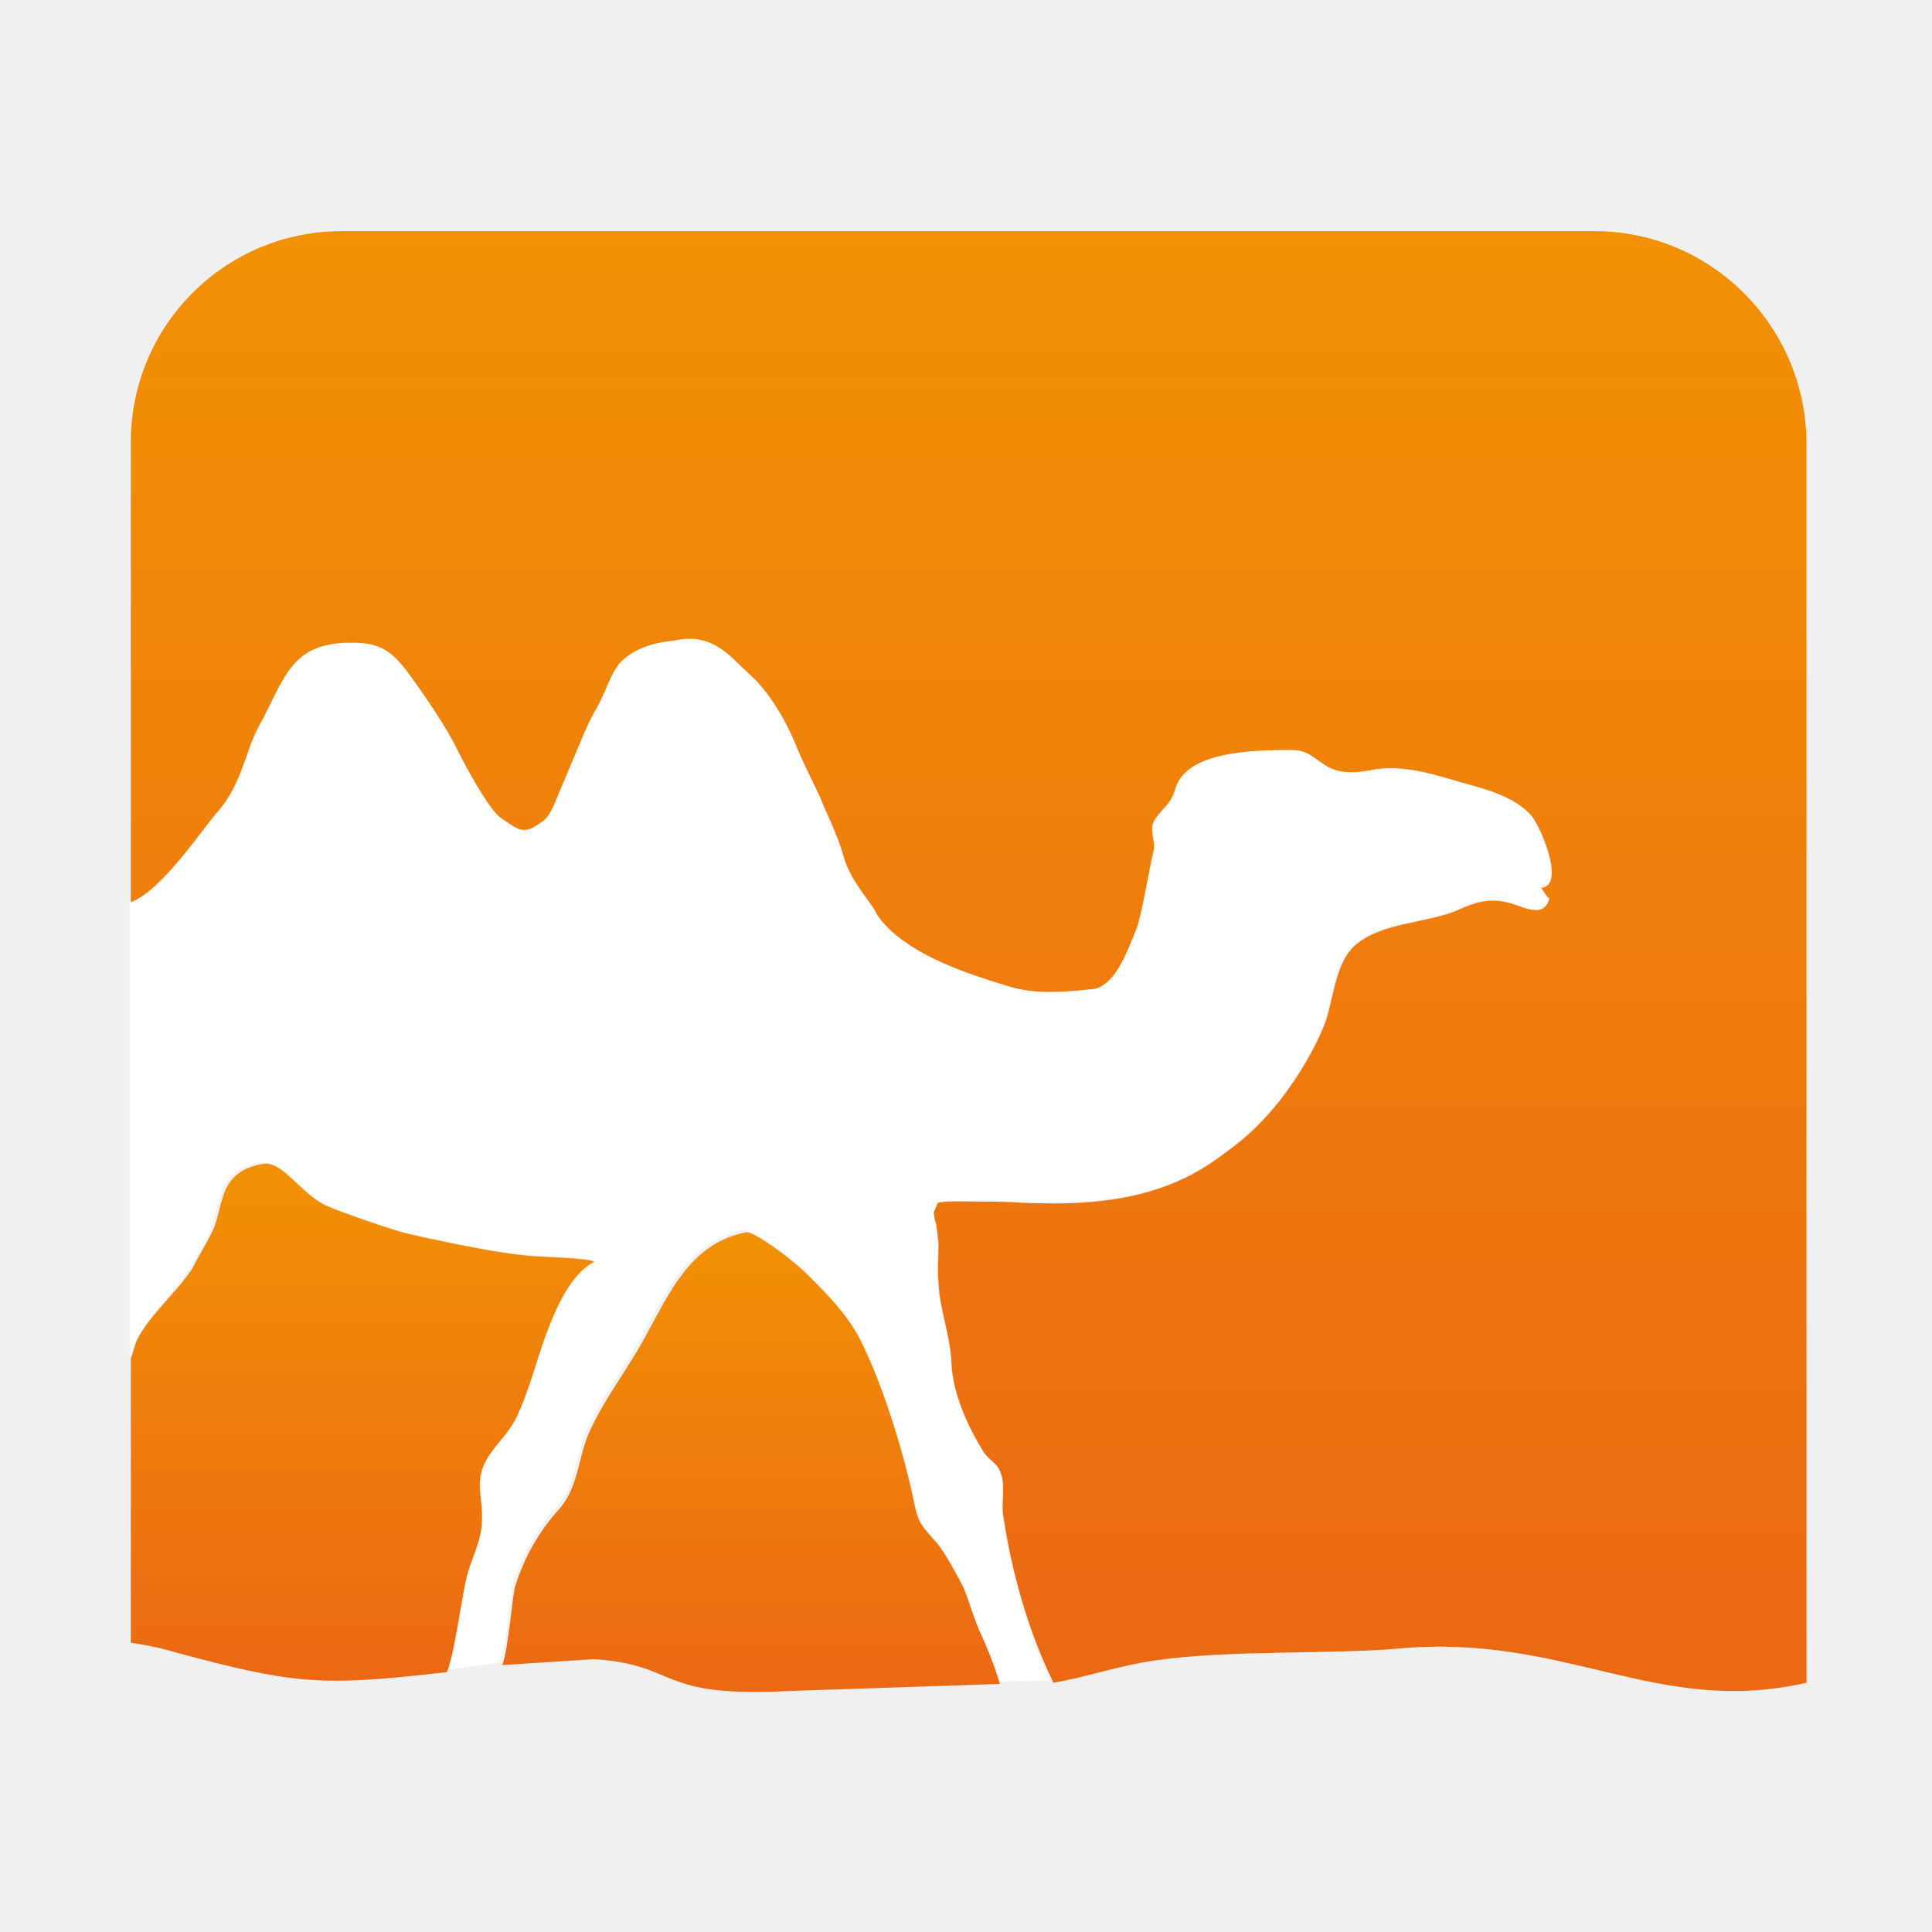
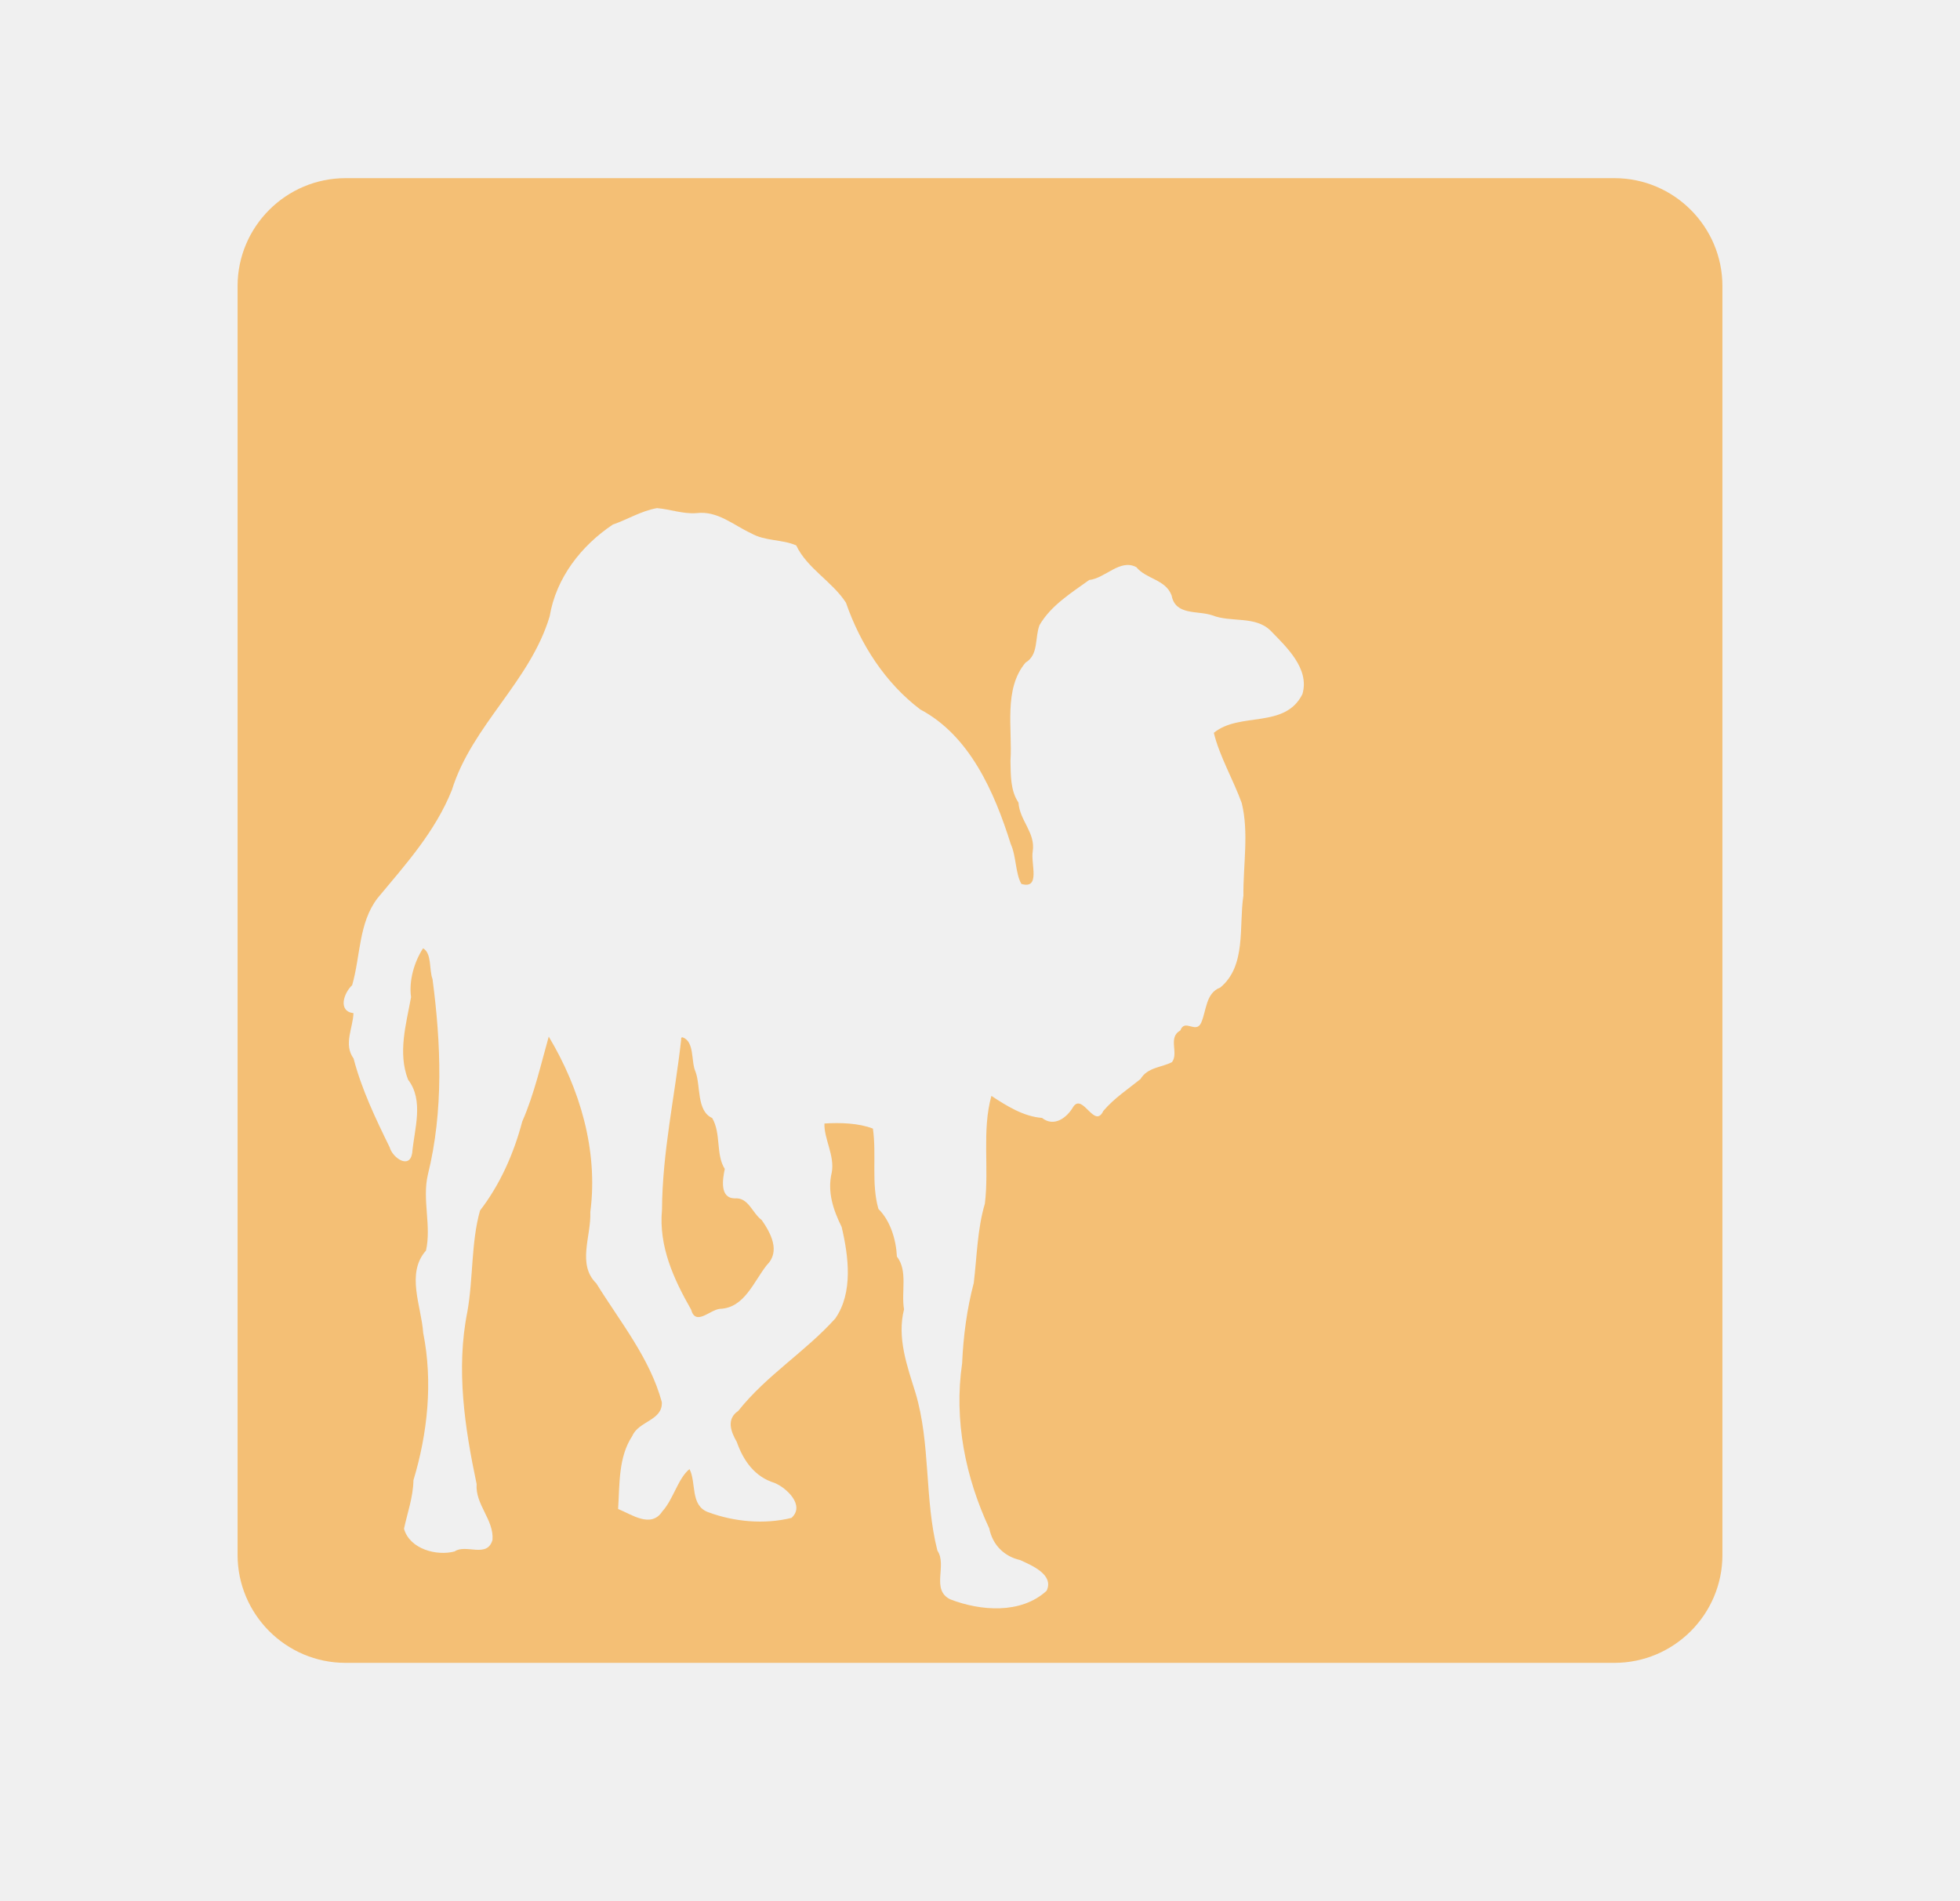
- <svg xmlns="http://www.w3.org/2000/svg" version="1.1" id="Layer_1" x="0px" y="0px" viewBox="0 0 141.7 141.7" style="enable-background:new 0 0 141.7 141.7;" xml:space="preserve">
-   <defs id="defs67" />
-   <style type="text/css" id="style3">
- 	.st0{fill:#FFFFFF;}
- 	.st1{fill:#494545;}
- 	.st2{fill:url(#SVGID_1_);}
- 	.st3{fill:url(#SVGID_2_);}
- 	.st4{fill:url(#SVGID_3_);}
- 	.st5{fill:url(#SVGID_4_);}
- 	.st6{font-family:'MyriadPro-Regular';}
- 	.st7{font-size:12px;}
- </style>
-   <g id="g5" transform="matrix(0.8648835,0,0,0.8648835,9.593267,33.47123)">
-     <path class="st0" d="m 73.9,89.8 c -0.2,-1.2 0.2,-2.4 -0.2,-3.6 -0.3,-1 -1,-1.1 -1.5,-1.9 -1.3,-2.1 -2.5,-4.9 -2.7,-7.5 -0.1,-2.3 -1,-4.5 -1.1,-6.8 -0.1,-1.1 0.1,-2.3 0,-3.4 0,-0.5 -0.1,-1 -0.2,-1.6 0,-0.1 -0.1,-0.7 -0.2,-1 l 0.3,-0.7 c -0.1,-0.2 2.5,-0.2 3.3,-0.2 1.3,0 2.6,0.1 3.9,0.1 2.7,0.1 5.2,0.1 7.8,-0.3 5.9,-0.9 8.6,-3.3 9.9,-4.3 5.4,-3.9 7.8,-10.2 7.8,-10.2 0.9,-2 0.9,-5.5 2.8,-7.1 2.2,-1.9 6,-1.7 8.6,-2.9 1.5,-0.7 2.6,-1 4.1,-0.7 1.1,0.2 3.2,1.6 3.7,-0.3 -0.4,-0.2 -0.5,-0.7 -0.7,-0.9 2.1,-0.2 0,-5.1 -0.8,-6.1 -1.3,-1.5 -3.5,-2.2 -5.8,-2.8 -2.7,-0.7 -5.2,-1.6 -7.8,-1.1 -4.5,0.9 -4.2,-1.7 -6.8,-1.7 -3.2,0 -8.8,0.2 -9.8,3.2 -0.5,1.4 -0.9,1.5 -1.7,2.6 -0.7,0.9 0.1,1.8 -0.2,2.9 -0.4,1.1 -0.9,5 -1.4,6.4 -0.9,2.3 -2,5.2 -4,5.2 -2.8,0.3 -5,0.4 -7.3,-0.4 C 72.5,44.2 70.2,43.4 69.1,43 63.9,40.8 63,38.4 63,38.4 62.4,37.5 61,36 60.4,34 c -0.6,-2.1 -1.6,-3.9 -2,-5.1 -0.4,-1.2 -1.5,-3 -2.3,-5 -1,-2.6 -2.5,-4.5 -3.6,-5.4 -1.6,-1.4 -3.1,-3.7 -6.4,-3 -0.6,0.1 -2.7,0.2 -4.4,1.6 -1.1,0.9 -1.5,2.9 -2.5,4.5 -0.6,0.9 -1.6,3.6 -2.6,5.9 -0.7,1.6 -1,2.7 -1.7,3.3 -0.6,0.4 -1.3,1 -2.1,0.7 -0.5,-0.2 -1.1,-0.5 -1.6,-1 -0.8,-0.6 -2.5,-3.6 -3.6,-5.7 -0.9,-1.9 -2.9,-4.7 -4,-6.3 -1.6,-2.2 -2.6,-2.8 -5,-2.8 -5.2,0 -5.6,2.9 -7.9,7.2 -1,1.9 -1.4,4.8 -3.4,7.1 -1.2,1.3 -4.8,6.8 -7.4,7.7 l 0,0 0,0 0,38.8 0,0.1 0,-0.2 c 0.2,-0.5 0.3,-1 0.5,-1.4 1,-2.1 3.3,-4.1 4.6,-6.2 0.7,-1.2 1.5,-2.3 1.9,-3.6 0.4,-1.1 0.6,-2.7 1.2,-3.6 0.7,-1.1 1.8,-1.5 2.9,-1.7 1.8,-0.3 3.3,2.5 5.5,3.6 1,0.4 5.4,2 6.7,2.3 2.2,0.5 4.6,1 6.8,1.4 1.2,0.2 2.3,0.4 3.6,0.5 1.1,0.1 5.2,0.2 5.5,0.5 -2.1,1.1 -3.3,4.1 -4.1,6.2 -0.8,2.2 -1.4,4.7 -2.4,6.8 -1.1,2.4 -3.4,3.4 -3.1,6.2 0.1,1.1 0.3,2.3 0.1,3.5 -0.2,1.3 -0.7,2.3 -1.1,3.5 -0.5,1.6 -1.1,6.9 -1.8,8.5 l 4.6,-0.6 0,0 c 0.5,-1.2 1,-6.2 1.1,-6.7 0.9,-2.5 2,-4.6 3.7,-6.5 1.7,-1.9 1.6,-4.3 2.6,-6.6 1.1,-2.4 2.5,-4.3 3.9,-6.6 2.5,-4.1 4.1,-9.2 9.4,-10.3 0.6,-0.1 3.8,2.2 5.2,3.6 1.6,1.6 3.4,3.4 4.5,5.6 2.1,4.2 3.8,10.3 4.5,13.6 0.4,1.9 0.7,2 2,3.6 0.6,0.7 1.8,2.9 2.2,3.7 0.4,0.9 1,2.9 1.5,4 0.3,0.6 1.1,2.5 1.6,4.2 l 4.3,-0.1 c 0,0 0.1,0 0.1,0 0,0 0,0 0,0 0,0 0,-0.1 0,-0.1 -2,-4.2 -3.3,-9.1 -4,-13.9 z" id="path7" style="fill:#ffffff" />
-     <path class="st1" d="m 71.1,64.9 0,0 c 0,-0.2 0,-0.2 0,0 z" id="path9" style="fill:#494545" />
-     <g id="g11">
-       <g id="g13">
-         <linearGradient id="SVGID_1_" gradientUnits="userSpaceOnUse" x1="-686.854" y1="80.556" x2="-686.854" y2="80.4" gradientTransform="matrix(1,0,0,-1,758,145.28)">
-           <stop offset="0" style="stop-color:#F29104" id="stop16" />
-           <stop offset="1" style="stop-color:#EC6813" id="stop18" />
-         </linearGradient>
-         <path class="st2" d="m 71.1,64.9 0,0 c 0,-0.2 0,-0.2 0,0 z" id="path20" style="fill:url(#SVGID_1_)" />
-         <g id="g22">
-           <linearGradient id="SVGID_2_" gradientUnits="userSpaceOnUse" x1="-705.428" y1="79.473" x2="-705.428" y2="40.611" gradientTransform="matrix(1,0,0,-1,758,145.28)">
-             <stop offset="0" style="stop-color:#F29104" id="stop25" />
-             <stop offset="1" style="stop-color:#EC6813" id="stop27" />
-           </linearGradient>
-           <path class="st3" d="m 72.1,99.9 c -0.5,-1 -1.1,-3.1 -1.5,-4 -0.4,-0.8 -1.6,-3 -2.2,-3.7 -1.3,-1.5 -1.6,-1.6 -2,-3.6 C 65.7,85.2 64,79.2 61.9,75 60.8,72.8 59,71 57.4,69.4 56,68 52.8,65.7 52.2,65.8 c -5.3,1 -6.9,6.2 -9.4,10.3 -1.4,2.3 -2.8,4.2 -3.9,6.6 -1,2.2 -0.9,4.7 -2.6,6.6 -1.7,1.9 -2.9,4 -3.7,6.5 -0.2,0.5 -0.6,5.5 -1.1,6.7 0,0 0,0 0,0 l 7.8,-0.5 c 7.3,0.5 5.2,3.3 16.5,2.7 l 17.9,-0.6 0,0 c -0.5,-1.7 -1.3,-3.6 -1.6,-4.2 z" id="path29" style="fill:url(#SVGID_2_)" />
-         </g>
-         <g id="g31">
-           <g id="g33">
-             <linearGradient id="SVGID_3_" gradientUnits="userSpaceOnUse" x1="-686.977" y1="164.395" x2="-686.977" y2="40.638" gradientTransform="matrix(1,0,0,-1,758,145.28)">
-               <stop offset="0" style="stop-color:#F29104" id="stop36" />
-               <stop offset="1" style="stop-color:#EC6813" id="stop38" />
-             </linearGradient>
-             <path class="st4" d="m 124.1,-19.1 -106.2,0 C 8,-19.1 0,-11.1 0,-1.2 l 0,39 0,0 c 2.6,-0.9 6.2,-6.4 7.4,-7.7 2,-2.3 2.4,-5.3 3.4,-7.1 2.3,-4.2 2.7,-7.2 7.9,-7.2 2.4,0 3.4,0.6 5,2.8 1.1,1.5 3.1,4.4 4,6.3 1.1,2.2 2.8,5.1 3.6,5.7 0.6,0.4 1.1,0.8 1.6,1 0.8,0.3 1.5,-0.3 2.1,-0.7 0.7,-0.6 1,-1.7 1.7,-3.3 1,-2.3 2,-4.9 2.6,-5.9 1,-1.6 1.4,-3.6 2.5,-4.5 1.6,-1.4 3.8,-1.5 4.4,-1.6 3.3,-0.7 4.8,1.6 6.4,3 1.1,1 2.5,2.9 3.6,5.4 0.8,2 1.8,3.9 2.3,5 0.4,1.1 1.4,2.9 2,5.1 0.6,1.9 2,3.4 2.6,4.4 0,0 0.9,2.4 6.1,4.6 1.1,0.5 3.4,1.3 4.8,1.7 2.3,0.8 4.5,0.7 7.3,0.4 2,0 3.1,-2.9 4,-5.2 0.5,-1.4 1.1,-5.3 1.4,-6.4 0.3,-1.1 -0.5,-1.9 0.2,-2.9 0.8,-1.1 1.3,-1.2 1.7,-2.6 1,-3.1 6.6,-3.2 9.8,-3.2 2.7,0 2.3,2.6 6.8,1.7 2.6,-0.5 5.1,0.3 7.8,1.1 2.3,0.6 4.5,1.3 5.8,2.8 0.8,1 2.9,5.9 0.8,6.1 0.2,0.2 0.4,0.7 0.7,0.9 -0.5,1.9 -2.5,0.5 -3.7,0.3 -1.5,-0.3 -2.6,0 -4.1,0.7 -2.6,1.1 -6.3,1 -8.6,2.9 -1.9,1.6 -1.9,5.1 -2.8,7.1 0,0 -2.5,6.3 -7.8,10.2 -1.4,1 -4.1,3.4 -9.9,4.3 -2.6,0.4 -5.1,0.4 -7.8,0.3 -1.3,-0.1 -2.6,-0.1 -3.9,-0.1 -0.8,0 -3.4,-0.1 -3.3,0.2 l -0.3,0.7 c 0,0.2 0.1,0.8 0.2,1 0.1,0.6 0.1,1.1 0.2,1.6 0,1.1 -0.1,2.3 0,3.4 0.1,2.3 1,4.4 1.1,6.8 0.1,2.6 1.4,5.4 2.7,7.5 0.5,0.8 1.2,0.9 1.5,1.9 0.4,1.1 0,2.4 0.2,3.6 0.7,4.7 2.1,9.7 4.2,14 0,0 0,0.1 0,0.1 0,0 0,0 0,0 2.6,-0.4 5.3,-1.4 8.7,-1.9 6.3,-0.9 15,-0.5 20.6,-1 14.2,-1.3 21.9,5.8 34.6,2.9 l 0,-105.2 c -0.1,-9.9 -8.1,-17.9 -18,-17.9 z m -53,84 c 0,-0.2 0,-0.2 0,0 l 0,0 z" id="path40" style="fill:url(#SVGID_3_)" />
-           </g>
-         </g>
-         <g id="g42">
-           <linearGradient id="SVGID_4_" gradientUnits="userSpaceOnUse" x1="-738.378" y1="85.364" x2="-738.378" y2="41.493" gradientTransform="matrix(1,0,0,-1,758,145.28)">
-             <stop offset="0" style="stop-color:#F29104" id="stop45" />
-             <stop offset="1" style="stop-color:#EC6813" id="stop47" />
-           </linearGradient>
-           <path class="st5" d="m 32.8,81.3 c 1,-2.2 1.6,-4.6 2.4,-6.8 0.8,-2.1 2,-5.1 4.1,-6.2 C 39,68 34.9,67.9 33.8,67.8 32.6,67.7 31.4,67.5 30.2,67.3 28,66.9 25.5,66.4 23.4,65.9 22.1,65.6 17.6,64 16.7,63.6 14.4,62.6 12.9,59.7 11.2,60 10.1,60.2 9,60.6 8.3,61.7 7.7,62.6 7.5,64.2 7.1,65.3 6.6,66.5 5.8,67.7 5.2,68.9 3.8,71 1.5,72.9 0.5,75 0.3,75.5 0.2,76 0,76.5 l 0,0.2 0,7.9 0,14 0,2 c 1.2,0.2 2.4,0.4 3.7,0.8 10,2.7 12.4,2.9 22.2,1.8 l 0.9,-0.1 0,0 c 0.7,-1.6 1.3,-6.9 1.8,-8.5 0.4,-1.3 0.9,-2.3 1.1,-3.5 0.2,-1.2 0,-2.4 -0.1,-3.5 -0.2,-2.9 2.1,-3.9 3.2,-6.3 z" id="path49" style="fill:url(#SVGID_4_)" />
-         </g>
-       </g>
-     </g>
-   </g>
-   <text class="st6 st7" id="text51" x="10.81" y="167.011" style="font-size:10.379px;font-family:MyriadPro-Regular"> </text>
+ <svg xmlns="http://www.w3.org/2000/svg" width="33" height="32" viewBox="0 0 33 32">
+   <path fill="#F4BF75" fill-rule="evenodd" d="M4,4.818 C4,3.814 4.818,3 5.818,3 L27.182,3 C28.186,3 29,3.818 29,4.818 L29,26.182 C29,27.186 28.182,28 27.182,28 L5.818,28 C4.814,28 4,27.182 4,26.182 L4,4.818 Z M11.062,8.556 C10.797,8.602 10.569,8.746 10.318,8.833 C9.789,9.186 9.363,9.727 9.254,10.38 C8.923,11.483 7.949,12.209 7.608,13.303 C7.328,14.005 6.827,14.558 6.358,15.122 C6.036,15.54 6.071,16.1 5.929,16.589 C5.787,16.722 5.686,17.027 5.951,17.06 C5.944,17.308 5.78,17.585 5.953,17.823 C6.088,18.342 6.325,18.838 6.561,19.319 C6.608,19.494 6.896,19.697 6.94,19.415 C6.975,19.012 7.143,18.534 6.87,18.179 C6.695,17.724 6.839,17.244 6.921,16.79 C6.881,16.51 6.978,16.19 7.123,15.968 C7.274,16.052 7.223,16.334 7.282,16.485 C7.426,17.574 7.47,18.705 7.204,19.779 C7.105,20.199 7.267,20.644 7.172,21.058 C6.831,21.442 7.095,21.995 7.125,22.442 C7.291,23.271 7.2,24.132 6.961,24.925 C6.956,25.21 6.86,25.47 6.802,25.742 C6.898,26.084 7.352,26.205 7.654,26.124 C7.843,25.992 8.202,26.244 8.292,25.93 C8.319,25.59 7.999,25.336 8.025,24.99 C7.825,24.042 7.675,23.054 7.869,22.087 C7.969,21.526 7.93,20.925 8.082,20.384 C8.419,19.946 8.65,19.427 8.793,18.884 C8.993,18.433 9.117,17.884 9.239,17.455 C9.761,18.326 10.075,19.37 9.939,20.409 C9.956,20.814 9.712,21.289 10.04,21.61 C10.439,22.256 10.941,22.865 11.143,23.61 C11.159,23.921 10.754,23.926 10.646,24.179 C10.409,24.537 10.434,24.994 10.407,25.409 C10.632,25.499 10.961,25.74 11.151,25.45 C11.337,25.247 11.416,24.892 11.609,24.737 C11.728,24.97 11.617,25.349 11.923,25.463 C12.363,25.626 12.87,25.672 13.326,25.559 C13.56,25.348 13.24,25.051 13.041,24.97 C12.712,24.869 12.518,24.603 12.405,24.28 C12.302,24.102 12.228,23.894 12.43,23.757 C12.905,23.158 13.559,22.762 14.063,22.202 C14.367,21.765 14.287,21.155 14.171,20.661 C14.029,20.373 13.926,20.07 14.004,19.743 C14.057,19.46 13.87,19.169 13.881,18.918 C14.148,18.901 14.459,18.911 14.697,19.004 C14.761,19.45 14.666,19.925 14.79,20.357 C14.991,20.556 15.087,20.872 15.101,21.159 C15.289,21.4 15.17,21.753 15.221,22.047 C15.1,22.525 15.272,22.997 15.413,23.45 C15.672,24.314 15.562,25.245 15.783,26.111 C15.951,26.357 15.67,26.768 15.998,26.93 C16.507,27.127 17.188,27.183 17.621,26.787 C17.753,26.513 17.363,26.356 17.176,26.269 C16.912,26.21 16.712,26.018 16.656,25.736 C16.255,24.877 16.059,23.915 16.199,22.958 C16.219,22.497 16.28,22.041 16.395,21.603 C16.449,21.155 16.455,20.694 16.582,20.268 C16.656,19.668 16.53,19.036 16.692,18.453 C16.953,18.625 17.234,18.8 17.544,18.824 C17.746,18.983 17.962,18.825 18.072,18.634 C18.233,18.404 18.428,19.019 18.576,18.707 C18.759,18.491 18.996,18.337 19.203,18.169 C19.321,17.969 19.563,17.975 19.733,17.884 C19.85,17.725 19.657,17.472 19.874,17.35 C19.948,17.146 20.137,17.415 20.224,17.221 C20.315,17.011 20.301,16.72 20.545,16.629 C20.989,16.263 20.856,15.597 20.935,15.08 C20.93,14.565 21.029,14.019 20.907,13.523 C20.765,13.13 20.531,12.731 20.437,12.34 C20.869,11.982 21.634,12.278 21.928,11.689 C22.056,11.258 21.655,10.89 21.39,10.617 C21.133,10.366 20.728,10.485 20.413,10.362 C20.169,10.276 19.79,10.371 19.726,10.026 C19.623,9.754 19.303,9.756 19.132,9.55 C18.858,9.404 18.609,9.738 18.339,9.766 C18.038,9.983 17.694,10.195 17.502,10.526 C17.42,10.742 17.491,11.024 17.266,11.158 C16.892,11.605 17.049,12.269 17.013,12.812 C17.018,13.061 17.012,13.312 17.148,13.515 C17.168,13.82 17.436,14.02 17.388,14.334 C17.351,14.54 17.525,14.98 17.197,14.884 C17.096,14.711 17.111,14.416 17.018,14.213 C16.743,13.336 16.326,12.386 15.494,11.946 C14.906,11.5 14.487,10.852 14.243,10.148 C14.012,9.791 13.588,9.57 13.406,9.184 C13.168,9.079 12.88,9.115 12.643,8.978 C12.348,8.842 12.082,8.597 11.729,8.64 C11.497,8.658 11.283,8.574 11.062,8.556 Z M11.492,17.467 C11.696,17.537 11.633,17.867 11.707,18.038 C11.802,18.278 11.722,18.704 11.991,18.826 C12.144,19.087 12.049,19.441 12.203,19.683 C12.167,19.854 12.113,20.174 12.37,20.179 C12.601,20.158 12.664,20.425 12.826,20.545 C12.976,20.762 13.144,21.07 12.912,21.3 C12.687,21.583 12.533,22.027 12.119,22.039 C11.948,22.058 11.713,22.334 11.635,22.05 C11.34,21.533 11.089,20.984 11.146,20.369 C11.151,19.404 11.363,18.455 11.469,17.503 C11.464,17.477 11.473,17.466 11.492,17.467 Z" />
</svg>
